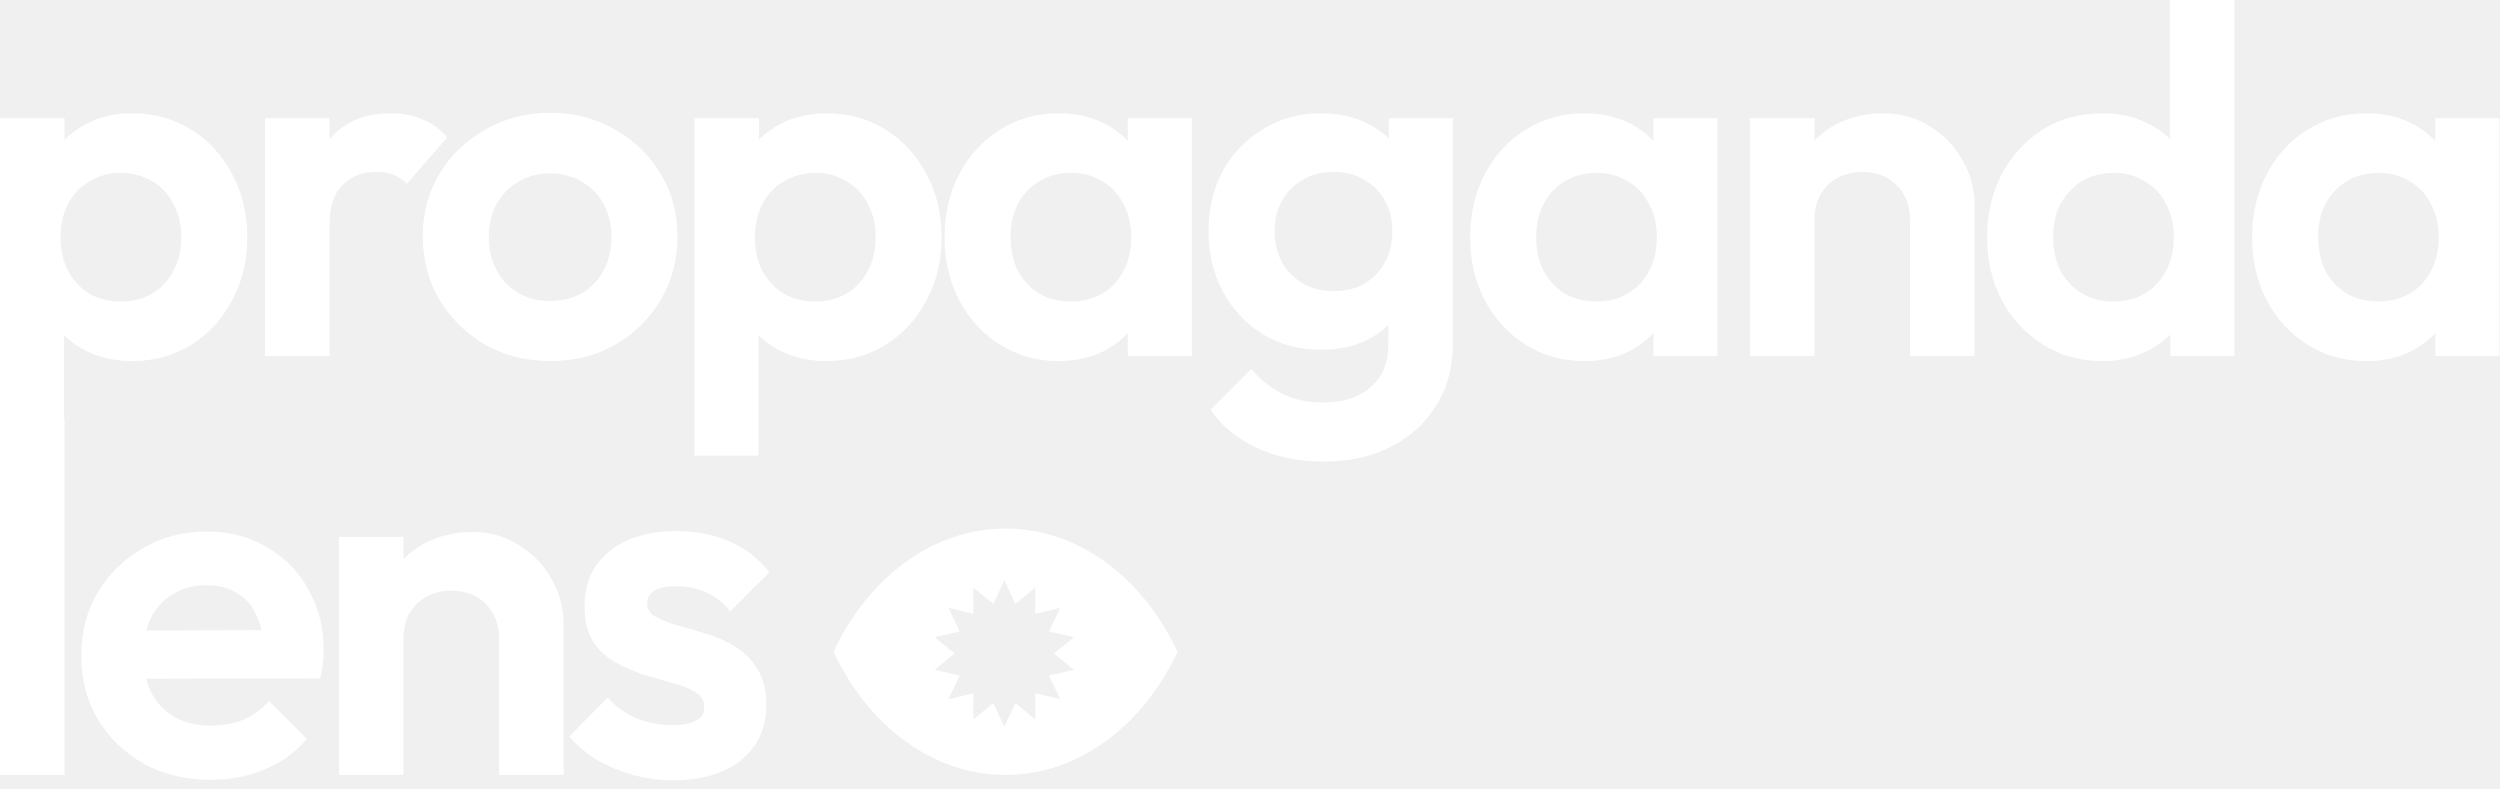
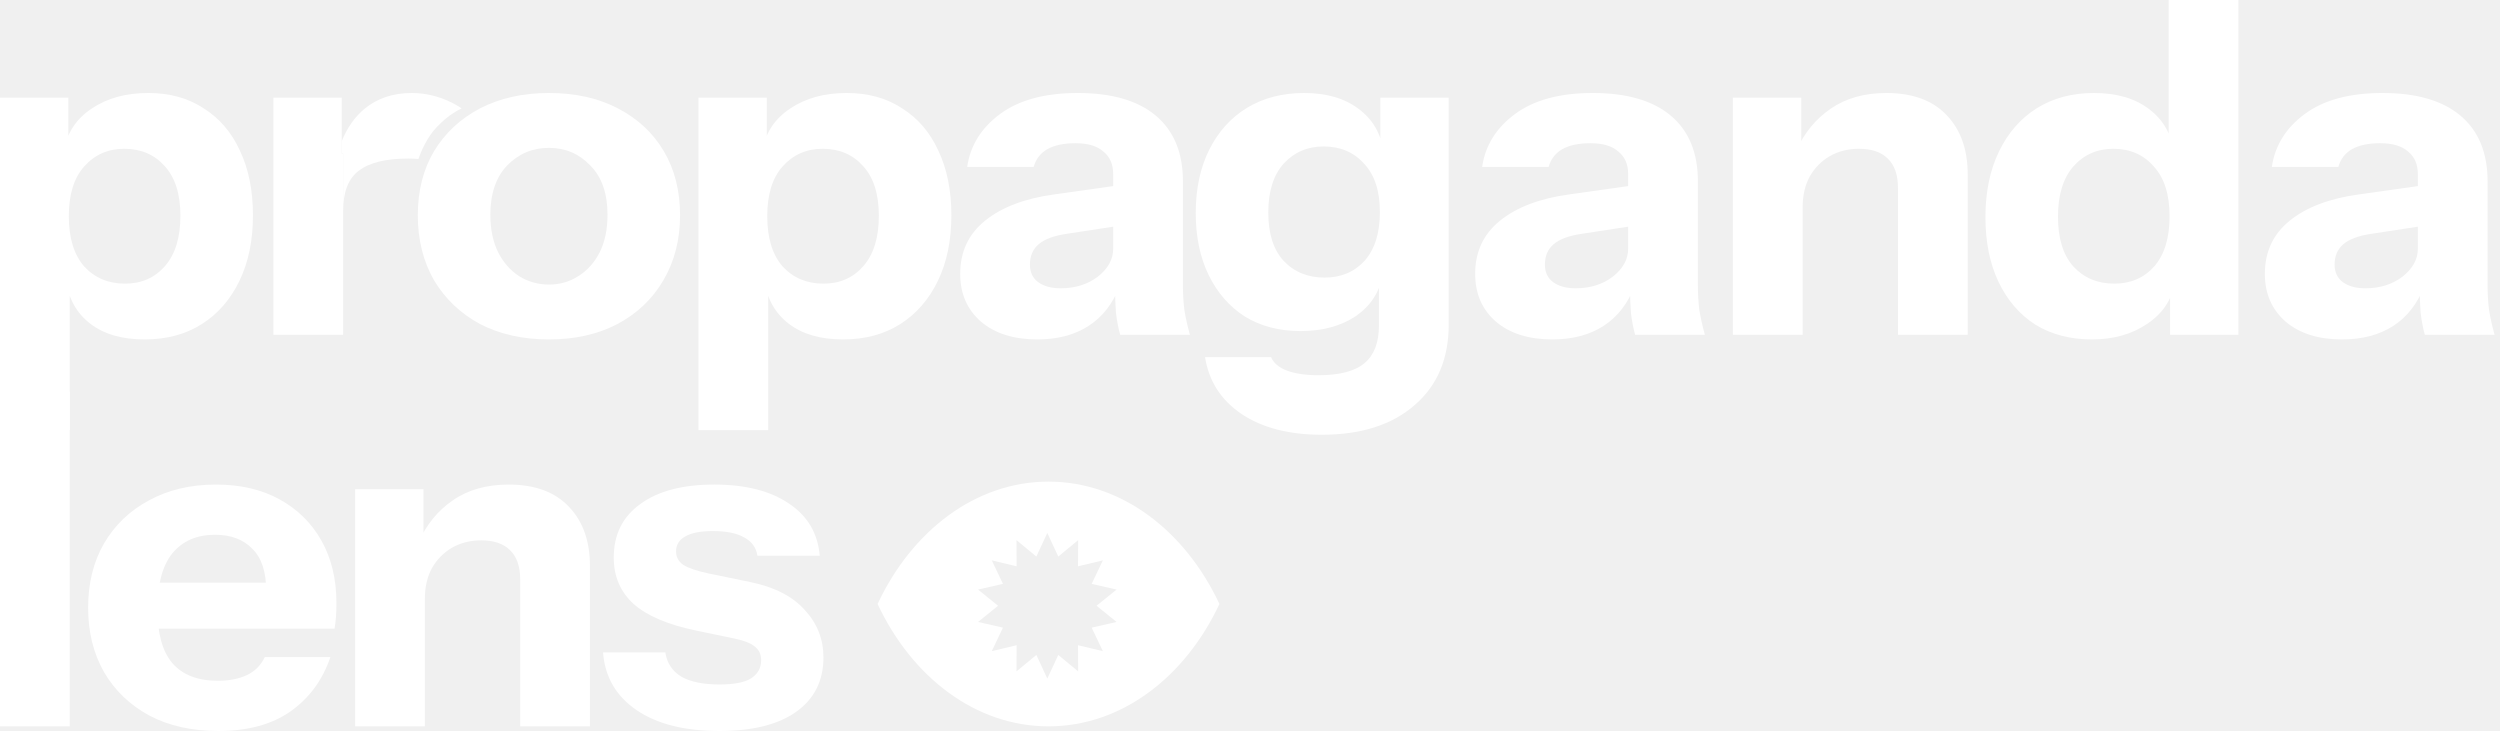
- <svg xmlns="http://www.w3.org/2000/svg" width="203" height="64" viewBox="0 0 203 64" fill="none">
-   <path d="M54.624 63.36C53.531 63.36 52.451 63.213 51.385 62.92C50.344 62.627 49.385 62.227 48.505 61.72C47.624 61.187 46.864 60.547 46.224 59.8L49.344 56.64C50.011 57.387 50.785 57.947 51.664 58.32C52.544 58.693 53.518 58.88 54.584 58.88C55.438 58.88 56.078 58.76 56.505 58.52C56.958 58.28 57.184 57.92 57.184 57.44C57.184 56.907 56.944 56.493 56.465 56.2C56.011 55.907 55.411 55.667 54.664 55.48C53.918 55.267 53.131 55.04 52.304 54.8C51.505 54.533 50.731 54.2 49.984 53.8C49.238 53.373 48.624 52.8 48.145 52.08C47.691 51.333 47.465 50.373 47.465 49.2C47.465 47.973 47.758 46.907 48.344 46C48.958 45.093 49.825 44.387 50.944 43.88C52.065 43.373 53.385 43.12 54.904 43.12C56.505 43.12 57.944 43.4 59.224 43.96C60.531 44.52 61.611 45.36 62.465 46.48L59.304 49.64C58.718 48.92 58.051 48.4 57.304 48.08C56.584 47.76 55.798 47.6 54.944 47.6C54.171 47.6 53.571 47.72 53.145 47.96C52.745 48.2 52.544 48.533 52.544 48.96C52.544 49.44 52.771 49.813 53.224 50.08C53.705 50.347 54.318 50.587 55.065 50.8C55.811 50.987 56.584 51.213 57.385 51.48C58.211 51.72 58.984 52.067 59.705 52.52C60.451 52.973 61.051 53.573 61.505 54.32C61.984 55.067 62.224 56.027 62.224 57.2C62.224 59.093 61.544 60.6 60.184 61.72C58.825 62.813 56.971 63.36 54.624 63.36Z" fill="white" />
-   <path d="M40.524 62.92V51.84C40.524 50.693 40.164 49.76 39.444 49.04C38.724 48.32 37.79 47.96 36.644 47.96C35.897 47.96 35.23 48.12 34.644 48.44C34.057 48.76 33.59 49.213 33.244 49.8C32.924 50.387 32.764 51.067 32.764 51.84L30.724 50.8C30.724 49.28 31.044 47.96 31.684 46.84C32.35 45.693 33.257 44.8 34.404 44.16C35.577 43.52 36.897 43.2 38.364 43.2C39.777 43.2 41.044 43.56 42.164 44.28C43.284 44.973 44.164 45.893 44.804 47.04C45.444 48.16 45.764 49.373 45.764 50.68V62.92H40.524ZM27.524 62.92V43.6H32.764V62.92H27.524Z" fill="white" />
-   <path d="M17.123 63.32C15.096 63.32 13.296 62.893 11.723 62.04C10.15 61.16 8.896 59.96 7.963 58.44C7.056 56.92 6.603 55.187 6.603 53.24C6.603 51.32 7.043 49.613 7.923 48.12C8.83 46.6 10.056 45.4 11.603 44.52C13.15 43.613 14.87 43.16 16.763 43.16C18.63 43.16 20.27 43.587 21.683 44.44C23.123 45.267 24.243 46.413 25.043 47.88C25.87 49.32 26.283 50.96 26.283 52.8C26.283 53.147 26.256 53.507 26.203 53.88C26.176 54.227 26.11 54.627 26.003 55.08L9.763 55.12V51.2L23.563 51.16L21.443 52.8C21.39 51.653 21.176 50.693 20.803 49.92C20.456 49.147 19.936 48.56 19.243 48.16C18.576 47.733 17.75 47.52 16.763 47.52C15.723 47.52 14.816 47.76 14.043 48.24C13.27 48.693 12.67 49.347 12.243 50.2C11.843 51.027 11.643 52.013 11.643 53.16C11.643 54.333 11.856 55.36 12.283 56.24C12.736 57.093 13.376 57.76 14.203 58.24C15.03 58.693 15.99 58.92 17.083 58.92C18.07 58.92 18.963 58.76 19.763 58.44C20.563 58.093 21.256 57.587 21.843 56.92L24.923 60C23.99 61.093 22.843 61.92 21.483 62.48C20.15 63.04 18.696 63.32 17.123 63.32Z" fill="white" />
-   <path d="M0 62.92V34H5.24V62.92H0Z" fill="white" />
-   <path d="M192.15 29.32C190.39 29.32 188.804 28.88 187.39 28C185.977 27.12 184.87 25.92 184.07 24.4C183.27 22.88 182.87 21.173 182.87 19.28C182.87 17.36 183.27 15.64 184.07 14.12C184.87 12.6 185.977 11.4 187.39 10.52C188.804 9.64 190.39 9.2 192.15 9.2C193.537 9.2 194.777 9.48 195.87 10.04C196.964 10.6 197.83 11.387 198.47 12.4C199.137 13.387 199.497 14.507 199.55 15.76V22.72C199.497 24 199.137 25.133 198.47 26.12C197.83 27.107 196.964 27.893 195.87 28.48C194.777 29.04 193.537 29.32 192.15 29.32ZM193.11 24.48C194.577 24.48 195.764 24 196.67 23.04C197.577 22.053 198.03 20.787 198.03 19.24C198.03 18.227 197.817 17.333 197.39 16.56C196.99 15.76 196.417 15.147 195.67 14.72C194.95 14.267 194.097 14.04 193.11 14.04C192.15 14.04 191.297 14.267 190.55 14.72C189.83 15.147 189.257 15.76 188.83 16.56C188.43 17.333 188.23 18.227 188.23 19.24C188.23 20.28 188.43 21.2 188.83 22C189.257 22.773 189.83 23.387 190.55 23.84C191.297 24.267 192.15 24.48 193.11 24.48ZM197.75 28.92V23.72L198.59 19L197.75 14.36V9.6H202.95V28.92H197.75Z" fill="white" />
-   <path d="M170.715 29.32C168.928 29.32 167.328 28.88 165.915 28C164.502 27.12 163.382 25.92 162.555 24.4C161.755 22.88 161.355 21.173 161.355 19.28C161.355 17.36 161.755 15.64 162.555 14.12C163.382 12.6 164.488 11.4 165.875 10.52C167.288 9.64 168.902 9.2 170.715 9.2C172.102 9.2 173.342 9.48 174.435 10.04C175.555 10.6 176.448 11.387 177.115 12.4C177.808 13.387 178.182 14.507 178.235 15.76V22.64C178.182 23.893 177.822 25.027 177.155 26.04C176.488 27.053 175.595 27.853 174.475 28.44C173.355 29.027 172.102 29.32 170.715 29.32ZM171.595 24.48C172.582 24.48 173.435 24.267 174.155 23.84C174.902 23.387 175.475 22.773 175.875 22C176.302 21.2 176.515 20.28 176.515 19.24C176.515 18.227 176.302 17.333 175.875 16.56C175.475 15.76 174.902 15.147 174.155 14.72C173.435 14.267 172.595 14.04 171.635 14.04C170.648 14.04 169.782 14.267 169.035 14.72C168.315 15.173 167.742 15.787 167.315 16.56C166.915 17.333 166.715 18.227 166.715 19.24C166.715 20.28 166.915 21.2 167.315 22C167.742 22.773 168.328 23.387 169.075 23.84C169.822 24.267 170.662 24.48 171.595 24.48ZM181.435 28.92H176.235V23.72L177.075 19L176.195 14.36V0H181.435V28.92Z" fill="white" />
-   <path d="M155.094 28.92V17.84C155.094 16.693 154.734 15.76 154.014 15.04C153.294 14.32 152.361 13.96 151.214 13.96C150.467 13.96 149.801 14.12 149.214 14.44C148.627 14.76 148.161 15.213 147.814 15.8C147.494 16.387 147.334 17.067 147.334 17.84L145.294 16.8C145.294 15.28 145.614 13.96 146.254 12.84C146.921 11.693 147.827 10.8 148.974 10.16C150.147 9.52 151.467 9.2 152.934 9.2C154.347 9.2 155.614 9.56 156.734 10.28C157.854 10.973 158.734 11.893 159.374 13.04C160.014 14.16 160.334 15.373 160.334 16.68V28.92H155.094ZM142.094 28.92V9.6H147.334V28.92H142.094Z" fill="white" />
-   <path d="M128.658 29.32C126.898 29.32 125.312 28.88 123.898 28C122.485 27.12 121.378 25.92 120.578 24.4C119.778 22.88 119.378 21.173 119.378 19.28C119.378 17.36 119.778 15.64 120.578 14.12C121.378 12.6 122.485 11.4 123.898 10.52C125.312 9.64 126.898 9.2 128.658 9.2C130.045 9.2 131.285 9.48 132.378 10.04C133.472 10.6 134.338 11.387 134.978 12.4C135.645 13.387 136.005 14.507 136.058 15.76V22.72C136.005 24 135.645 25.133 134.978 26.12C134.338 27.107 133.472 27.893 132.378 28.48C131.285 29.04 130.045 29.32 128.658 29.32ZM129.618 24.48C131.085 24.48 132.272 24 133.178 23.04C134.085 22.053 134.538 20.787 134.538 19.24C134.538 18.227 134.325 17.333 133.898 16.56C133.498 15.76 132.925 15.147 132.178 14.72C131.458 14.267 130.605 14.04 129.618 14.04C128.658 14.04 127.805 14.267 127.058 14.72C126.338 15.147 125.765 15.76 125.338 16.56C124.938 17.333 124.738 18.227 124.738 19.24C124.738 20.28 124.938 21.2 125.338 22C125.765 22.773 126.338 23.387 127.058 23.84C127.805 24.267 128.658 24.48 129.618 24.48ZM134.258 28.92V23.72L135.098 19L134.258 14.36V9.6H139.458V28.92H134.258Z" fill="white" />
-   <path d="M107.494 37.48C105.441 37.48 103.628 37.107 102.054 36.36C100.481 35.64 99.228 34.613 98.294 33.28L101.614 29.96C102.361 30.84 103.188 31.507 104.094 31.96C105.028 32.44 106.148 32.68 107.454 32.68C109.081 32.68 110.361 32.267 111.294 31.44C112.254 30.613 112.734 29.467 112.734 28V23.16L113.614 18.92L112.774 14.68V9.6H117.974V27.92C117.974 29.84 117.521 31.507 116.614 32.92C115.734 34.36 114.508 35.48 112.934 36.28C111.361 37.08 109.548 37.48 107.494 37.48ZM107.254 28.4C105.521 28.4 103.961 27.987 102.574 27.16C101.188 26.307 100.094 25.147 99.294 23.68C98.521 22.213 98.134 20.573 98.134 18.76C98.134 16.947 98.521 15.32 99.294 13.88C100.094 12.44 101.188 11.307 102.574 10.48C103.961 9.627 105.521 9.2 107.254 9.2C108.694 9.2 109.961 9.48 111.054 10.04C112.174 10.6 113.054 11.373 113.694 12.36C114.334 13.32 114.681 14.453 114.734 15.76V21.84C114.681 23.12 114.321 24.267 113.654 25.28C113.014 26.267 112.134 27.04 111.014 27.6C109.921 28.133 108.668 28.4 107.254 28.4ZM108.294 23.64C109.254 23.64 110.081 23.44 110.774 23.04C111.494 22.613 112.054 22.04 112.454 21.32C112.854 20.573 113.054 19.733 113.054 18.8C113.054 17.84 112.854 17 112.454 16.28C112.054 15.56 111.494 15 110.774 14.6C110.081 14.173 109.254 13.96 108.294 13.96C107.334 13.96 106.494 14.173 105.774 14.6C105.054 15 104.494 15.573 104.094 16.32C103.694 17.04 103.494 17.867 103.494 18.8C103.494 19.707 103.694 20.533 104.094 21.28C104.494 22 105.054 22.573 105.774 23C106.494 23.427 107.334 23.64 108.294 23.64Z" fill="white" />
-   <path d="M85.979 29.32C84.219 29.32 82.632 28.88 81.219 28C79.805 27.12 78.699 25.92 77.899 24.4C77.099 22.88 76.699 21.173 76.699 19.28C76.699 17.36 77.099 15.64 77.899 14.12C78.699 12.6 79.805 11.4 81.219 10.52C82.632 9.64 84.219 9.2 85.979 9.2C87.365 9.2 88.605 9.48 89.699 10.04C90.792 10.6 91.659 11.387 92.299 12.4C92.965 13.387 93.325 14.507 93.379 15.76V22.72C93.325 24 92.965 25.133 92.299 26.12C91.659 27.107 90.792 27.893 89.699 28.48C88.605 29.04 87.365 29.32 85.979 29.32ZM86.939 24.48C88.405 24.48 89.592 24 90.499 23.04C91.405 22.053 91.859 20.787 91.859 19.24C91.859 18.227 91.645 17.333 91.219 16.56C90.819 15.76 90.245 15.147 89.499 14.72C88.779 14.267 87.925 14.04 86.939 14.04C85.979 14.04 85.125 14.267 84.379 14.72C83.659 15.147 83.085 15.76 82.659 16.56C82.259 17.333 82.059 18.227 82.059 19.24C82.059 20.28 82.259 21.2 82.659 22C83.085 22.773 83.659 23.387 84.379 23.84C85.125 24.267 85.979 24.48 86.939 24.48ZM91.579 28.92V23.72L92.419 19L91.579 14.36V9.6H96.779V28.92H91.579Z" fill="white" />
-   <path d="M67.103 29.32C65.716 29.32 64.463 29.04 63.343 28.48C62.223 27.893 61.33 27.107 60.663 26.12C59.996 25.133 59.636 24 59.583 22.72V15.88C59.636 14.6 59.996 13.467 60.663 12.48C61.356 11.467 62.25 10.667 63.343 10.08C64.463 9.493 65.716 9.2 67.103 9.2C68.89 9.2 70.49 9.64 71.903 10.52C73.316 11.4 74.423 12.6 75.223 14.12C76.05 15.64 76.463 17.36 76.463 19.28C76.463 21.173 76.05 22.88 75.223 24.4C74.423 25.92 73.316 27.12 71.903 28C70.49 28.88 68.89 29.32 67.103 29.32ZM56.383 37V9.6H61.623V14.68L60.743 19.36L61.583 24.04V37H56.383ZM66.183 24.48C67.143 24.48 67.996 24.267 68.743 23.84C69.49 23.387 70.063 22.773 70.463 22C70.89 21.2 71.103 20.28 71.103 19.24C71.103 18.227 70.89 17.333 70.463 16.56C70.063 15.76 69.49 15.147 68.743 14.72C67.996 14.267 67.143 14.04 66.183 14.04C65.25 14.04 64.41 14.267 63.663 14.72C62.916 15.147 62.33 15.76 61.903 16.56C61.503 17.333 61.303 18.227 61.303 19.24C61.303 20.28 61.503 21.2 61.903 22C62.33 22.773 62.903 23.387 63.623 23.84C64.37 24.267 65.223 24.48 66.183 24.48Z" fill="white" />
-   <path d="M44.69 29.32C42.743 29.32 40.983 28.88 39.41 28C37.863 27.093 36.623 25.88 35.69 24.36C34.783 22.813 34.33 21.093 34.33 19.2C34.33 17.307 34.783 15.613 35.69 14.12C36.596 12.6 37.836 11.4 39.41 10.52C40.983 9.613 42.73 9.16 44.65 9.16C46.623 9.16 48.383 9.613 49.929 10.52C51.503 11.4 52.743 12.6 53.65 14.12C54.556 15.613 55.01 17.307 55.01 19.2C55.01 21.093 54.556 22.813 53.65 24.36C52.743 25.88 51.503 27.093 49.929 28C48.383 28.88 46.636 29.32 44.69 29.32ZM44.65 24.44C45.636 24.44 46.503 24.227 47.249 23.8C48.023 23.347 48.609 22.733 49.01 21.96C49.436 21.16 49.65 20.253 49.65 19.24C49.65 18.227 49.436 17.333 49.01 16.56C48.583 15.787 47.996 15.187 47.249 14.76C46.503 14.307 45.636 14.08 44.65 14.08C43.69 14.08 42.836 14.307 42.09 14.76C41.343 15.187 40.756 15.787 40.33 16.56C39.903 17.333 39.69 18.227 39.69 19.24C39.69 20.253 39.903 21.16 40.33 21.96C40.756 22.733 41.343 23.347 42.09 23.8C42.836 24.227 43.69 24.44 44.65 24.44Z" fill="white" />
-   <path d="M21.516 28.92V9.6H26.756V28.92H21.516ZM26.756 18.24L24.716 16.88C24.956 14.507 25.649 12.64 26.796 11.28C27.942 9.893 29.596 9.2 31.756 9.2C32.689 9.2 33.529 9.36 34.276 9.68C35.023 9.973 35.703 10.467 36.316 11.16L33.036 14.92C32.742 14.6 32.383 14.36 31.956 14.2C31.556 14.04 31.089 13.96 30.556 13.96C29.436 13.96 28.516 14.32 27.796 15.04C27.102 15.733 26.756 16.8 26.756 18.24Z" fill="white" />
-   <path d="M10.72 29.32C9.334 29.32 8.08 29.04 6.96 28.48C5.84 27.893 4.947 27.107 4.28 26.12C3.614 25.133 3.254 24 3.2 22.72V15.88C3.254 14.6 3.614 13.467 4.28 12.48C4.974 11.467 5.867 10.667 6.96 10.08C8.08 9.493 9.334 9.2 10.72 9.2C12.507 9.2 14.107 9.64 15.52 10.52C16.933 11.4 18.04 12.6 18.84 14.12C19.667 15.64 20.08 17.36 20.08 19.28C20.08 21.173 19.667 22.88 18.84 24.4C18.04 25.92 16.933 27.12 15.52 28C14.107 28.88 12.507 29.32 10.72 29.32ZM0 37V9.6H5.24V14.68L4.36 19.36L5.2 24.04V37H0ZM9.8 24.48C10.76 24.48 11.614 24.267 12.36 23.84C13.107 23.387 13.68 22.773 14.08 22C14.507 21.2 14.72 20.28 14.72 19.24C14.72 18.227 14.507 17.333 14.08 16.56C13.68 15.76 13.107 15.147 12.36 14.72C11.614 14.267 10.76 14.04 9.8 14.04C8.867 14.04 8.027 14.267 7.28 14.72C6.534 15.147 5.947 15.76 5.52 16.56C5.12 17.333 4.92 18.227 4.92 19.24C4.92 20.28 5.12 21.2 5.52 22C5.947 22.773 6.52 23.387 7.24 23.84C7.987 24.267 8.84 24.48 9.8 24.48Z" fill="white" />
-   <path d="M81.649 42.92C87.609 42.92 92.815 46.94 95.617 52.92C92.815 58.901 87.61 62.92 81.649 62.92C75.688 62.92 70.482 58.901 67.68 52.92C70.482 46.939 75.688 42.92 81.649 42.92ZM80.656 49.044L79.032 47.703L79.043 49.841L77.011 49.355L77.925 51.276L75.89 51.741L77.527 53.066L75.89 54.39L77.925 54.855L77.011 56.776L79.043 56.29L79.032 58.428L80.656 57.086L81.551 59.017L82.447 57.086L84.071 58.428L84.06 56.29L86.091 56.776L85.176 54.855L87.212 54.39L85.575 53.066L87.212 51.741L85.176 51.276L86.091 49.355L84.06 49.841L84.071 47.703L82.447 49.044L81.551 47.113L80.656 49.044Z" fill="white" />
+ <svg xmlns="http://www.w3.org/2000/svg" width="171" height="50" viewBox="0 0 171 50" fill="none">
+   <path d="M49.2 50C46.825 50 44.938 49.523 43.538 48.569C42.139 47.615 41.376 46.3 41.248 44.625H45.51C45.616 45.346 45.977 45.897 46.592 46.279C47.228 46.639 48.097 46.819 49.2 46.819C50.196 46.819 50.917 46.682 51.362 46.406C51.829 46.109 52.062 45.696 52.062 45.166C52.062 44.763 51.924 44.455 51.648 44.243C51.394 44.01 50.917 43.819 50.217 43.671L47.609 43.13C45.68 42.727 44.259 42.123 43.347 41.317C42.436 40.49 41.98 39.43 41.98 38.137C41.98 36.568 42.584 35.349 43.793 34.479C45.001 33.589 46.687 33.144 48.85 33.144C50.991 33.144 52.698 33.578 53.97 34.447C55.242 35.296 55.942 36.483 56.069 38.01H51.807C51.723 37.458 51.426 37.045 50.917 36.769C50.408 36.472 49.687 36.324 48.754 36.324C47.906 36.324 47.27 36.451 46.846 36.706C46.443 36.939 46.242 37.278 46.242 37.723C46.242 38.105 46.411 38.413 46.751 38.646C47.09 38.858 47.652 39.049 48.436 39.218L51.362 39.822C52.995 40.162 54.225 40.798 55.052 41.731C55.9 42.642 56.324 43.724 56.324 44.975C56.324 46.565 55.698 47.805 54.447 48.696C53.218 49.565 51.468 50 49.2 50Z" fill="white" />
+   <path d="M24.291 49.682V33.462H28.966V37.278H29.061V49.682H24.291ZM35.581 49.682V39.632C35.581 38.741 35.348 38.073 34.882 37.628C34.436 37.183 33.779 36.96 32.91 36.96C32.168 36.96 31.5 37.13 30.906 37.469C30.334 37.808 29.878 38.275 29.538 38.868C29.22 39.462 29.061 40.162 29.061 40.968L28.648 37.056C29.178 35.868 29.952 34.925 30.97 34.225C32.008 33.504 33.281 33.144 34.786 33.144C36.588 33.144 37.967 33.652 38.921 34.67C39.875 35.667 40.352 37.013 40.352 38.709V49.682H35.581Z" fill="white" />
+   <path d="M14.933 50C13.131 50 11.562 49.65 10.226 48.95C8.89 48.23 7.851 47.233 7.109 45.961C6.388 44.689 6.028 43.226 6.028 41.572C6.028 39.897 6.388 38.434 7.109 37.183C7.851 35.91 8.88 34.925 10.194 34.225C11.509 33.504 13.036 33.144 14.774 33.144C16.449 33.144 17.902 33.483 19.131 34.161C20.361 34.84 21.315 35.783 21.994 36.992C22.672 38.2 23.012 39.621 23.012 41.254C23.012 41.593 23.001 41.911 22.98 42.208C22.959 42.483 22.927 42.748 22.884 43.003H8.827V39.854H19.036L18.209 40.427C18.209 39.112 17.891 38.148 17.255 37.533C16.64 36.897 15.792 36.578 14.711 36.578C13.46 36.578 12.484 37.002 11.785 37.851C11.106 38.699 10.767 39.971 10.767 41.667C10.767 43.321 11.106 44.551 11.785 45.356C12.484 46.162 13.523 46.565 14.901 46.565C15.665 46.565 16.322 46.438 16.873 46.183C17.425 45.929 17.838 45.516 18.114 44.943H22.598C22.068 46.512 21.156 47.752 19.863 48.664C18.591 49.555 16.948 50 14.933 50Z" fill="white" />
+   <path d="M0 49.682V26.783H4.771V49.682H0Z" fill="white" />
+   <path d="M165.857 22.899C165.73 22.433 165.635 21.934 165.571 21.404C165.529 20.874 165.508 20.259 165.508 19.56H165.38V11.895C165.38 11.238 165.158 10.729 164.713 10.368C164.288 9.987 163.652 9.796 162.804 9.796C161.999 9.796 161.352 9.934 160.864 10.209C160.398 10.485 160.09 10.888 159.942 11.418H155.394C155.606 9.955 156.359 8.746 157.652 7.792C158.945 6.838 160.716 6.361 162.963 6.361C165.296 6.361 167.077 6.88 168.306 7.919C169.536 8.958 170.151 10.453 170.151 12.404V19.56C170.151 20.09 170.183 20.631 170.247 21.182C170.331 21.712 170.459 22.284 170.628 22.899H165.857ZM160.196 23.217C158.585 23.217 157.302 22.814 156.348 22.009C155.394 21.182 154.917 20.09 154.917 18.733C154.917 17.227 155.479 16.019 156.602 15.107C157.747 14.174 159.338 13.57 161.373 13.294L166.112 12.626V15.393L162.168 15.998C161.32 16.125 160.695 16.358 160.292 16.697C159.889 17.037 159.687 17.503 159.687 18.097C159.687 18.627 159.878 19.03 160.26 19.305C160.642 19.581 161.15 19.719 161.787 19.719C162.783 19.719 163.631 19.454 164.331 18.924C165.031 18.372 165.38 17.736 165.38 17.015L165.826 19.56C165.359 20.768 164.649 21.68 163.695 22.295C162.741 22.91 161.574 23.217 160.196 23.217Z" fill="white" />
+   <path d="M148.431 22.899V19.305L148.749 19.369C148.537 20.535 147.901 21.468 146.841 22.168C145.802 22.867 144.551 23.217 143.088 23.217C141.603 23.217 140.31 22.878 139.208 22.2C138.126 21.5 137.289 20.524 136.695 19.273C136.101 18.023 135.804 16.549 135.804 14.853C135.804 13.135 136.112 11.64 136.727 10.368C137.342 9.096 138.2 8.11 139.303 7.41C140.427 6.711 141.731 6.361 143.215 6.361C144.763 6.361 146.014 6.721 146.968 7.442C147.943 8.163 148.516 9.149 148.685 10.4L148.335 10.432V0H153.106V22.899H148.431ZM144.614 19.401C145.738 19.401 146.65 19.009 147.349 18.224C148.049 17.418 148.399 16.273 148.399 14.789C148.399 13.305 148.039 12.171 147.318 11.386C146.618 10.58 145.696 10.177 144.551 10.177C143.448 10.177 142.536 10.58 141.815 11.386C141.116 12.192 140.766 13.337 140.766 14.821C140.766 16.305 141.116 17.439 141.815 18.224C142.536 19.009 143.469 19.401 144.614 19.401Z" fill="white" />
+   <path d="M118.53 22.899V6.679H123.205V10.495H123.301V22.899H118.53ZM129.821 22.899V12.849C129.821 11.958 129.588 11.29 129.121 10.845C128.676 10.4 128.018 10.177 127.149 10.177C126.407 10.177 125.739 10.347 125.145 10.686C124.573 11.025 124.117 11.492 123.778 12.086C123.46 12.679 123.301 13.379 123.301 14.185L122.887 10.273C123.417 9.085 124.191 8.142 125.209 7.442C126.248 6.721 127.52 6.361 129.026 6.361C130.828 6.361 132.206 6.87 133.16 7.887C134.114 8.884 134.591 10.23 134.591 11.927V22.899H129.821Z" fill="white" />
+   <path d="M111.842 22.899C111.715 22.433 111.619 21.934 111.556 21.404C111.513 20.874 111.492 20.259 111.492 19.56H111.365V11.895C111.365 11.238 111.142 10.729 110.697 10.368C110.273 9.987 109.637 9.796 108.789 9.796C107.983 9.796 107.336 9.934 106.849 10.209C106.382 10.485 106.075 10.888 105.926 11.418H101.378C101.59 9.955 102.343 8.746 103.636 7.792C104.93 6.838 106.7 6.361 108.948 6.361C111.28 6.361 113.061 6.88 114.291 7.919C115.521 8.958 116.136 10.453 116.136 12.404V19.56C116.136 20.09 116.167 20.631 116.231 21.182C116.316 21.712 116.443 22.284 116.613 22.899H111.842ZM106.181 23.217C104.569 23.217 103.287 22.814 102.332 22.009C101.378 21.182 100.901 20.09 100.901 18.733C100.901 17.227 101.463 16.019 102.587 15.107C103.732 14.174 105.322 13.57 107.358 13.294L112.096 12.626V15.393L108.153 15.998C107.305 16.125 106.679 16.358 106.276 16.697C105.873 17.037 105.672 17.503 105.672 18.097C105.672 18.627 105.863 19.03 106.244 19.305C106.626 19.581 107.135 19.719 107.771 19.719C108.768 19.719 109.616 19.454 110.315 18.924C111.015 18.372 111.365 17.736 111.365 17.015L111.81 19.56C111.344 20.768 110.633 21.68 109.679 22.295C108.725 22.91 107.559 23.217 106.181 23.217Z" fill="white" />
+   <path d="M90.408 29.737C88.161 29.737 86.326 29.26 84.906 28.306C83.507 27.352 82.68 26.058 82.425 24.426H86.941C87.111 24.829 87.472 25.136 88.023 25.348C88.595 25.56 89.316 25.666 90.185 25.666C91.627 25.666 92.677 25.39 93.334 24.839C93.991 24.288 94.32 23.429 94.32 22.263V18.733L94.575 18.796C94.362 19.984 93.748 20.927 92.73 21.627C91.712 22.305 90.451 22.645 88.945 22.645C87.503 22.645 86.242 22.316 85.16 21.659C84.1 20.98 83.273 20.037 82.68 18.828C82.086 17.62 81.789 16.199 81.789 14.566C81.789 12.913 82.097 11.471 82.711 10.241C83.326 9.011 84.185 8.057 85.288 7.379C86.411 6.7 87.715 6.361 89.2 6.361C90.726 6.361 91.966 6.721 92.921 7.442C93.896 8.163 94.469 9.149 94.638 10.4L94.415 10.432V6.679H99.091V22.2C99.091 24.532 98.317 26.366 96.769 27.702C95.221 29.059 93.101 29.737 90.408 29.737ZM90.599 18.987C91.723 18.987 92.634 18.606 93.334 17.842C94.034 17.058 94.384 15.945 94.384 14.503C94.384 13.061 94.023 11.958 93.302 11.195C92.603 10.411 91.68 10.018 90.535 10.018C89.433 10.018 88.521 10.411 87.8 11.195C87.1 11.98 86.751 13.093 86.751 14.535C86.751 15.976 87.1 17.079 87.8 17.842C88.521 18.606 89.454 18.987 90.599 18.987Z" fill="white" />
+   <path d="M76.619 22.899C76.491 22.433 76.396 21.934 76.332 21.404C76.29 20.874 76.269 20.259 76.269 19.56H76.141V11.895C76.141 11.238 75.919 10.729 75.474 10.368C75.05 9.987 74.413 9.796 73.565 9.796C72.76 9.796 72.113 9.934 71.625 10.209C71.159 10.485 70.851 10.888 70.703 11.418H66.155C66.367 9.955 67.12 8.746 68.413 7.792C69.706 6.838 71.477 6.361 73.724 6.361C76.057 6.361 77.838 6.88 79.068 7.919C80.297 8.958 80.912 10.453 80.912 12.404V19.56C80.912 20.09 80.944 20.631 81.008 21.182C81.092 21.712 81.22 22.284 81.389 22.899H76.619ZM70.957 23.217C69.346 23.217 68.063 22.814 67.109 22.009C66.155 21.182 65.678 20.09 65.678 18.733C65.678 17.227 66.24 16.019 67.364 15.107C68.508 14.174 70.099 13.57 72.134 13.294L76.873 12.626V15.393L72.929 15.998C72.081 16.125 71.456 16.358 71.053 16.697C70.65 17.037 70.448 17.503 70.448 18.097C70.448 18.627 70.639 19.03 71.021 19.305C71.403 19.581 71.912 19.719 72.548 19.719C73.544 19.719 74.392 19.454 75.092 18.924C75.792 18.372 76.141 17.736 76.141 17.015L76.587 19.56C76.12 20.768 75.41 21.68 74.456 22.295C73.502 22.91 72.336 23.217 70.957 23.217Z" fill="white" />
+   <path d="M57.664 23.217C56.116 23.217 54.876 22.857 53.943 22.136C53.01 21.415 52.458 20.429 52.289 19.178L52.543 19.146V29.419H47.773V6.679H52.448V10.273L52.162 10.209C52.395 9.022 53.031 8.089 54.07 7.41C55.109 6.711 56.392 6.361 57.918 6.361C59.381 6.361 60.643 6.711 61.703 7.41C62.784 8.089 63.611 9.054 64.184 10.305C64.777 11.556 65.074 13.029 65.074 14.725C65.074 16.443 64.767 17.938 64.152 19.21C63.537 20.482 62.678 21.468 61.576 22.168C60.473 22.867 59.169 23.217 57.664 23.217ZM56.328 19.401C57.452 19.401 58.364 18.998 59.063 18.192C59.763 17.386 60.113 16.241 60.113 14.757C60.113 13.273 59.752 12.139 59.031 11.354C58.332 10.57 57.409 10.177 56.264 10.177C55.162 10.177 54.25 10.58 53.529 11.386C52.83 12.171 52.48 13.305 52.48 14.789C52.48 16.273 52.83 17.418 53.529 18.224C54.25 19.008 55.183 19.401 56.328 19.401Z" fill="white" />
+   <path d="M37.547 23.217C35.766 23.217 34.197 22.867 32.84 22.168C31.504 21.447 30.455 20.45 29.691 19.178C28.949 17.885 28.578 16.401 28.578 14.725C28.578 13.05 28.949 11.587 29.691 10.336C30.455 9.085 31.504 8.11 32.84 7.41C34.197 6.711 35.766 6.361 37.547 6.361C39.349 6.361 40.918 6.711 42.254 7.41C43.611 8.11 44.661 9.085 45.403 10.336C46.145 11.587 46.516 13.05 46.516 14.725C46.516 16.401 46.134 17.885 45.371 19.178C44.629 20.45 43.579 21.447 42.222 22.168C40.886 22.867 39.328 23.217 37.547 23.217ZM37.547 19.464C38.289 19.464 38.957 19.273 39.551 18.892C40.166 18.51 40.653 17.97 41.014 17.27C41.374 16.549 41.554 15.69 41.554 14.694C41.554 13.231 41.162 12.107 40.378 11.322C39.614 10.517 38.671 10.114 37.547 10.114C36.423 10.114 35.469 10.517 34.685 11.322C33.921 12.128 33.54 13.252 33.54 14.694C33.54 15.69 33.72 16.549 34.08 17.27C34.441 17.97 34.918 18.51 35.511 18.892C36.126 19.273 36.805 19.464 37.547 19.464Z" fill="white" />
+   <path fill-rule="evenodd" clip-rule="evenodd" d="M18.699 6.679V22.899H23.47V14.439V10.495H23.374V9.653V6.679H18.699Z" fill="white" />
+   <path d="M23.47 10.495V14.439C23.47 13.125 23.83 12.202 24.551 11.672C25.272 11.121 26.395 10.845 27.922 10.845C28.198 10.845 28.431 10.856 28.622 10.877C28.768 10.421 29.227 9.34 29.896 8.671C30.315 8.252 30.733 7.834 31.57 7.415C31.57 7.415 30.169 6.361 28.177 6.361C26.883 6.361 25.802 6.721 24.933 7.442C24.273 7.99 23.753 8.726 23.374 9.653V10.495H23.47Z" fill="white" />
+   <path d="M9.891 23.217C8.343 23.217 7.103 22.857 6.17 22.136C5.237 21.415 4.686 20.429 4.516 19.178L4.771 19.146V29.419H0V6.679H4.675V10.273L4.389 10.209C4.622 9.022 5.258 8.089 6.297 7.41C7.336 6.711 8.619 6.361 10.146 6.361C11.609 6.361 12.87 6.711 13.93 7.41C15.012 8.089 15.839 9.054 16.411 10.305C17.005 11.556 17.302 13.029 17.302 14.725C17.302 16.443 16.994 17.938 16.379 19.21C15.764 20.482 14.906 21.468 13.803 22.168C12.701 22.867 11.397 23.217 9.891 23.217ZM8.555 19.401C9.679 19.401 10.591 18.998 11.291 18.192C11.99 17.386 12.34 16.241 12.34 14.757C12.34 13.273 11.98 12.139 11.259 11.354C10.559 10.57 9.637 10.177 8.492 10.177C7.389 10.177 6.478 10.58 5.757 11.386C5.057 12.171 4.707 13.305 4.707 14.789C4.707 16.273 5.057 17.418 5.757 18.224C6.478 19.008 7.41 19.401 8.555 19.401Z" fill="white" />
+   <path d="M71.718 32.943C76.707 32.943 81.064 36.307 83.409 41.312C81.064 46.318 76.707 49.682 71.718 49.682C66.729 49.682 62.372 46.318 60.027 41.312C62.372 36.307 66.729 32.943 71.718 32.943ZM70.887 38.068L69.528 36.946L69.537 38.735L67.837 38.328L68.602 39.936L66.898 40.326L68.268 41.434L66.898 42.542L68.602 42.931L67.837 44.54L69.537 44.133L69.528 45.922L70.887 44.799L71.636 46.415L72.386 44.799L73.745 45.922L73.736 44.133L75.436 44.54L74.67 42.931L76.375 42.542L75.004 41.434L76.375 40.326L74.67 39.936L75.436 38.328L73.736 38.735L73.745 36.946L72.386 38.068L71.636 36.452L70.887 38.068Z" fill="white" />
</svg>
